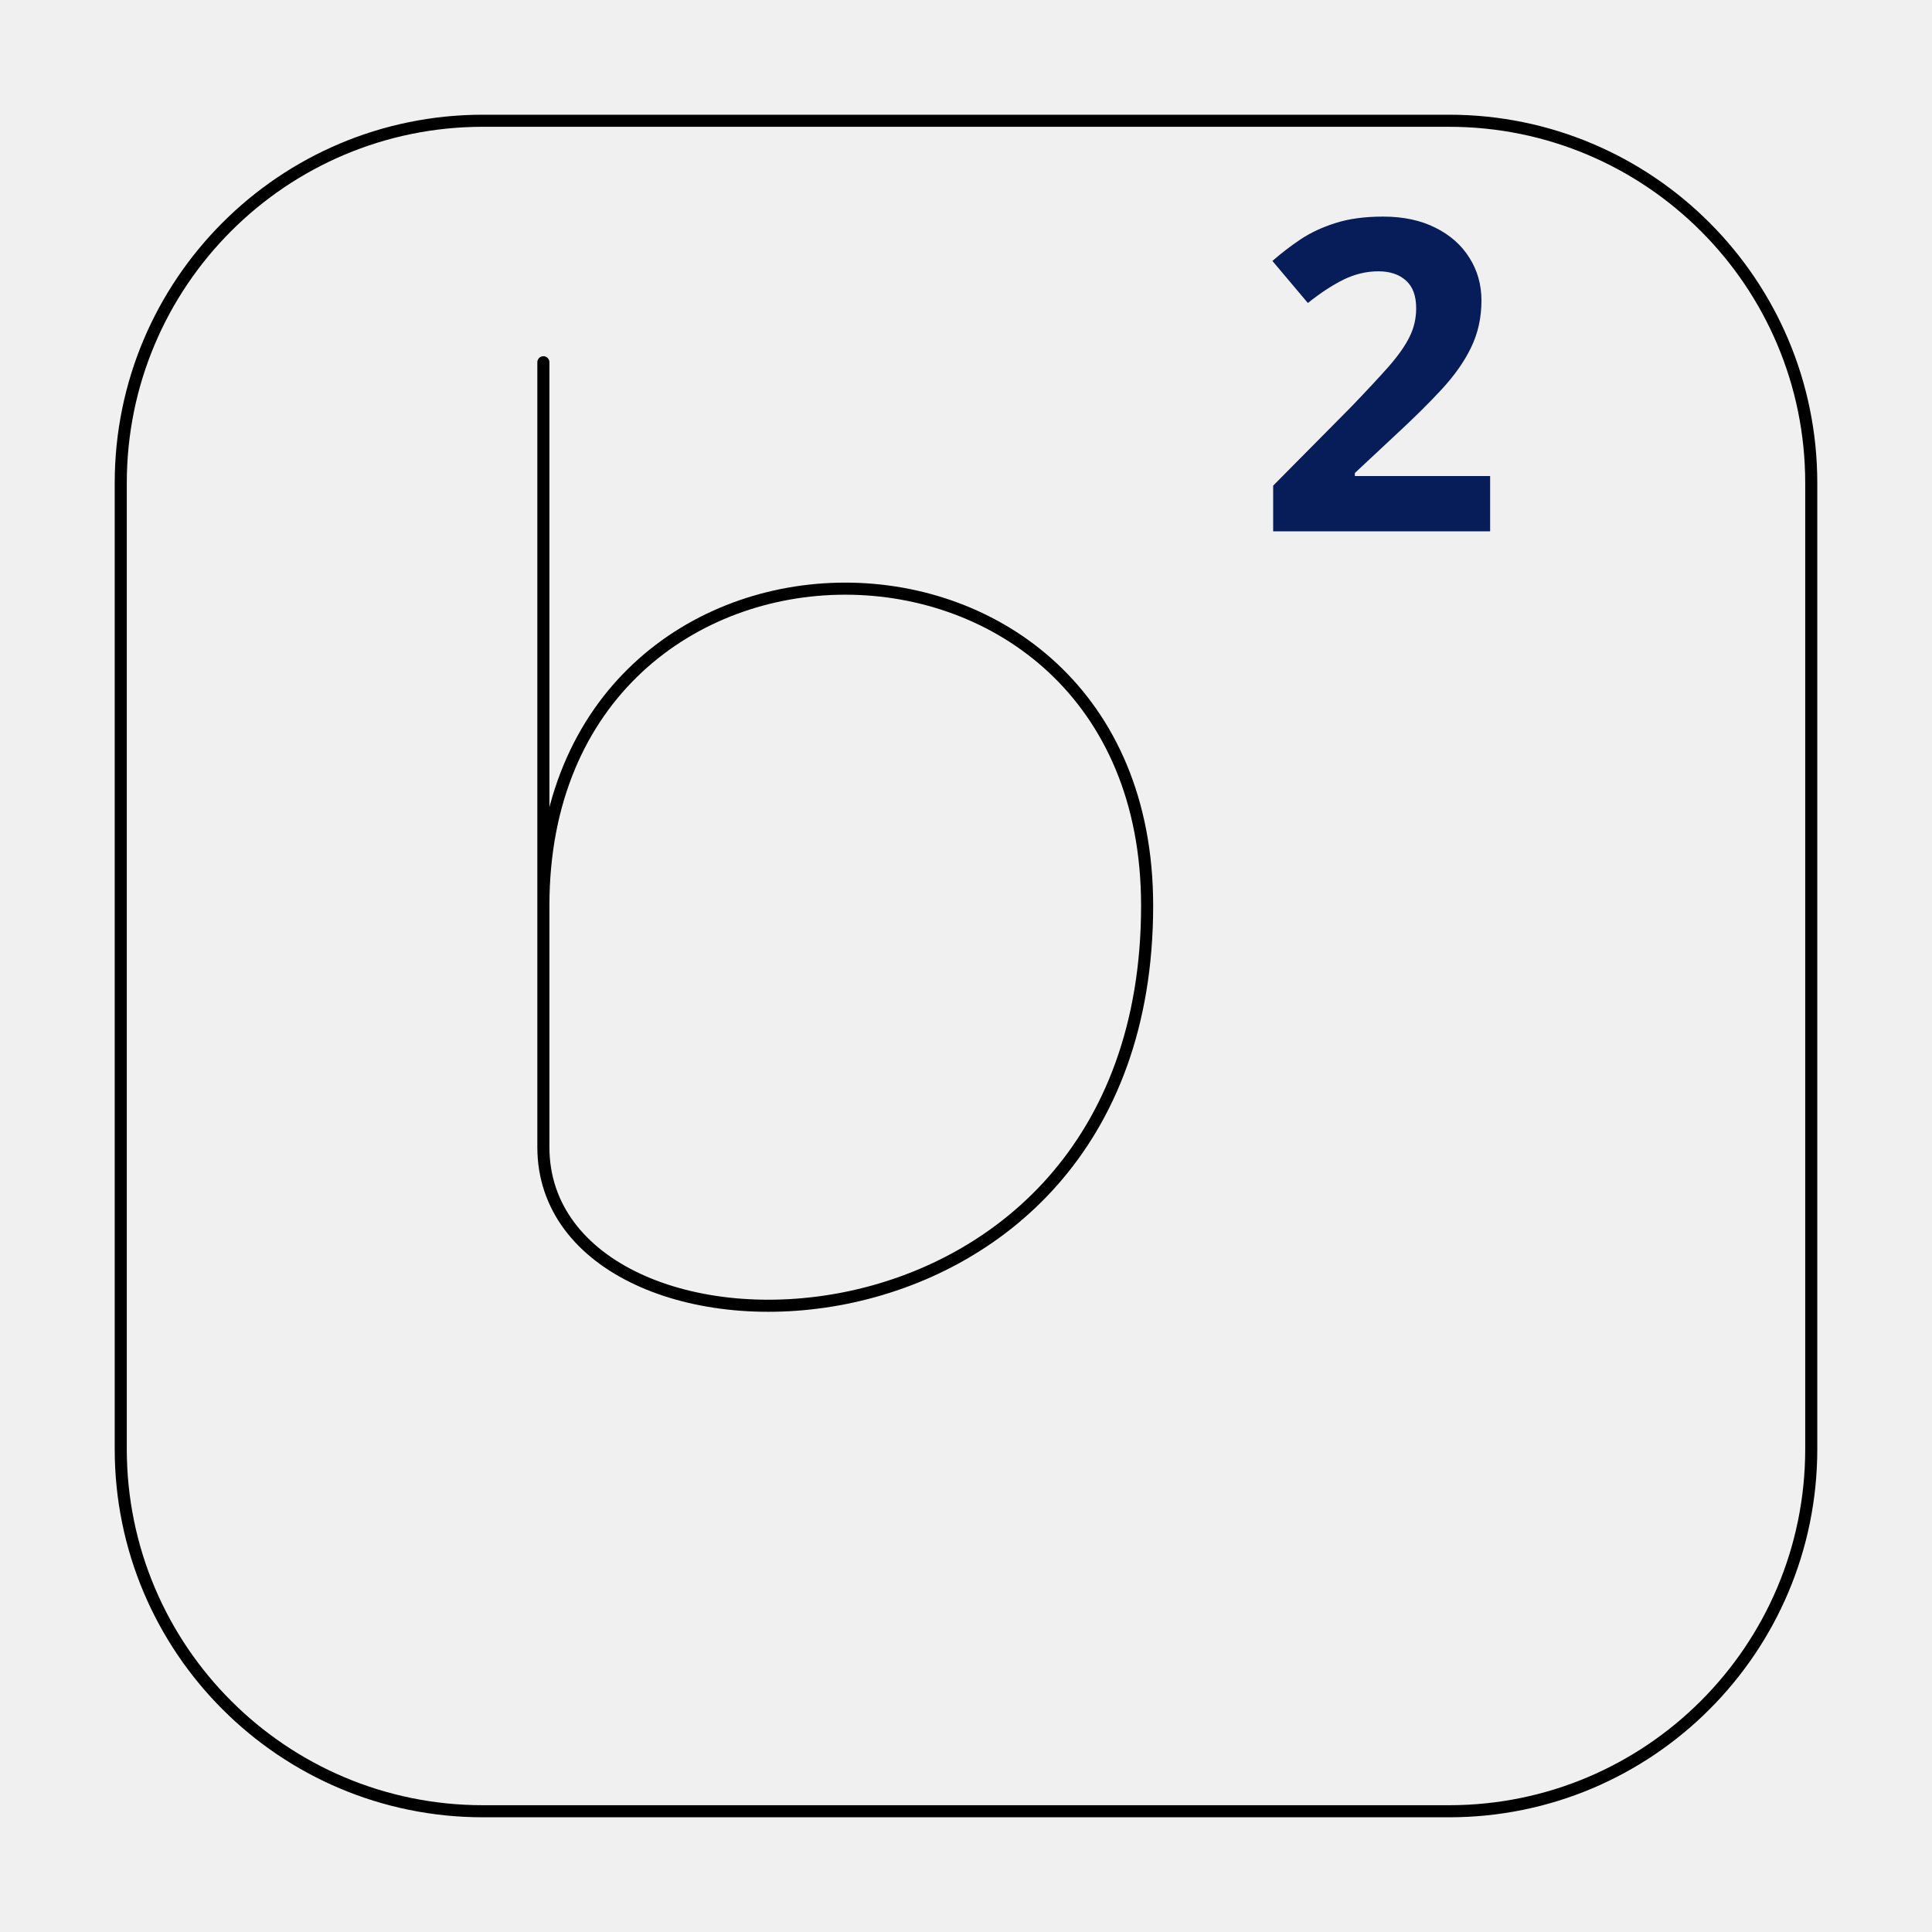
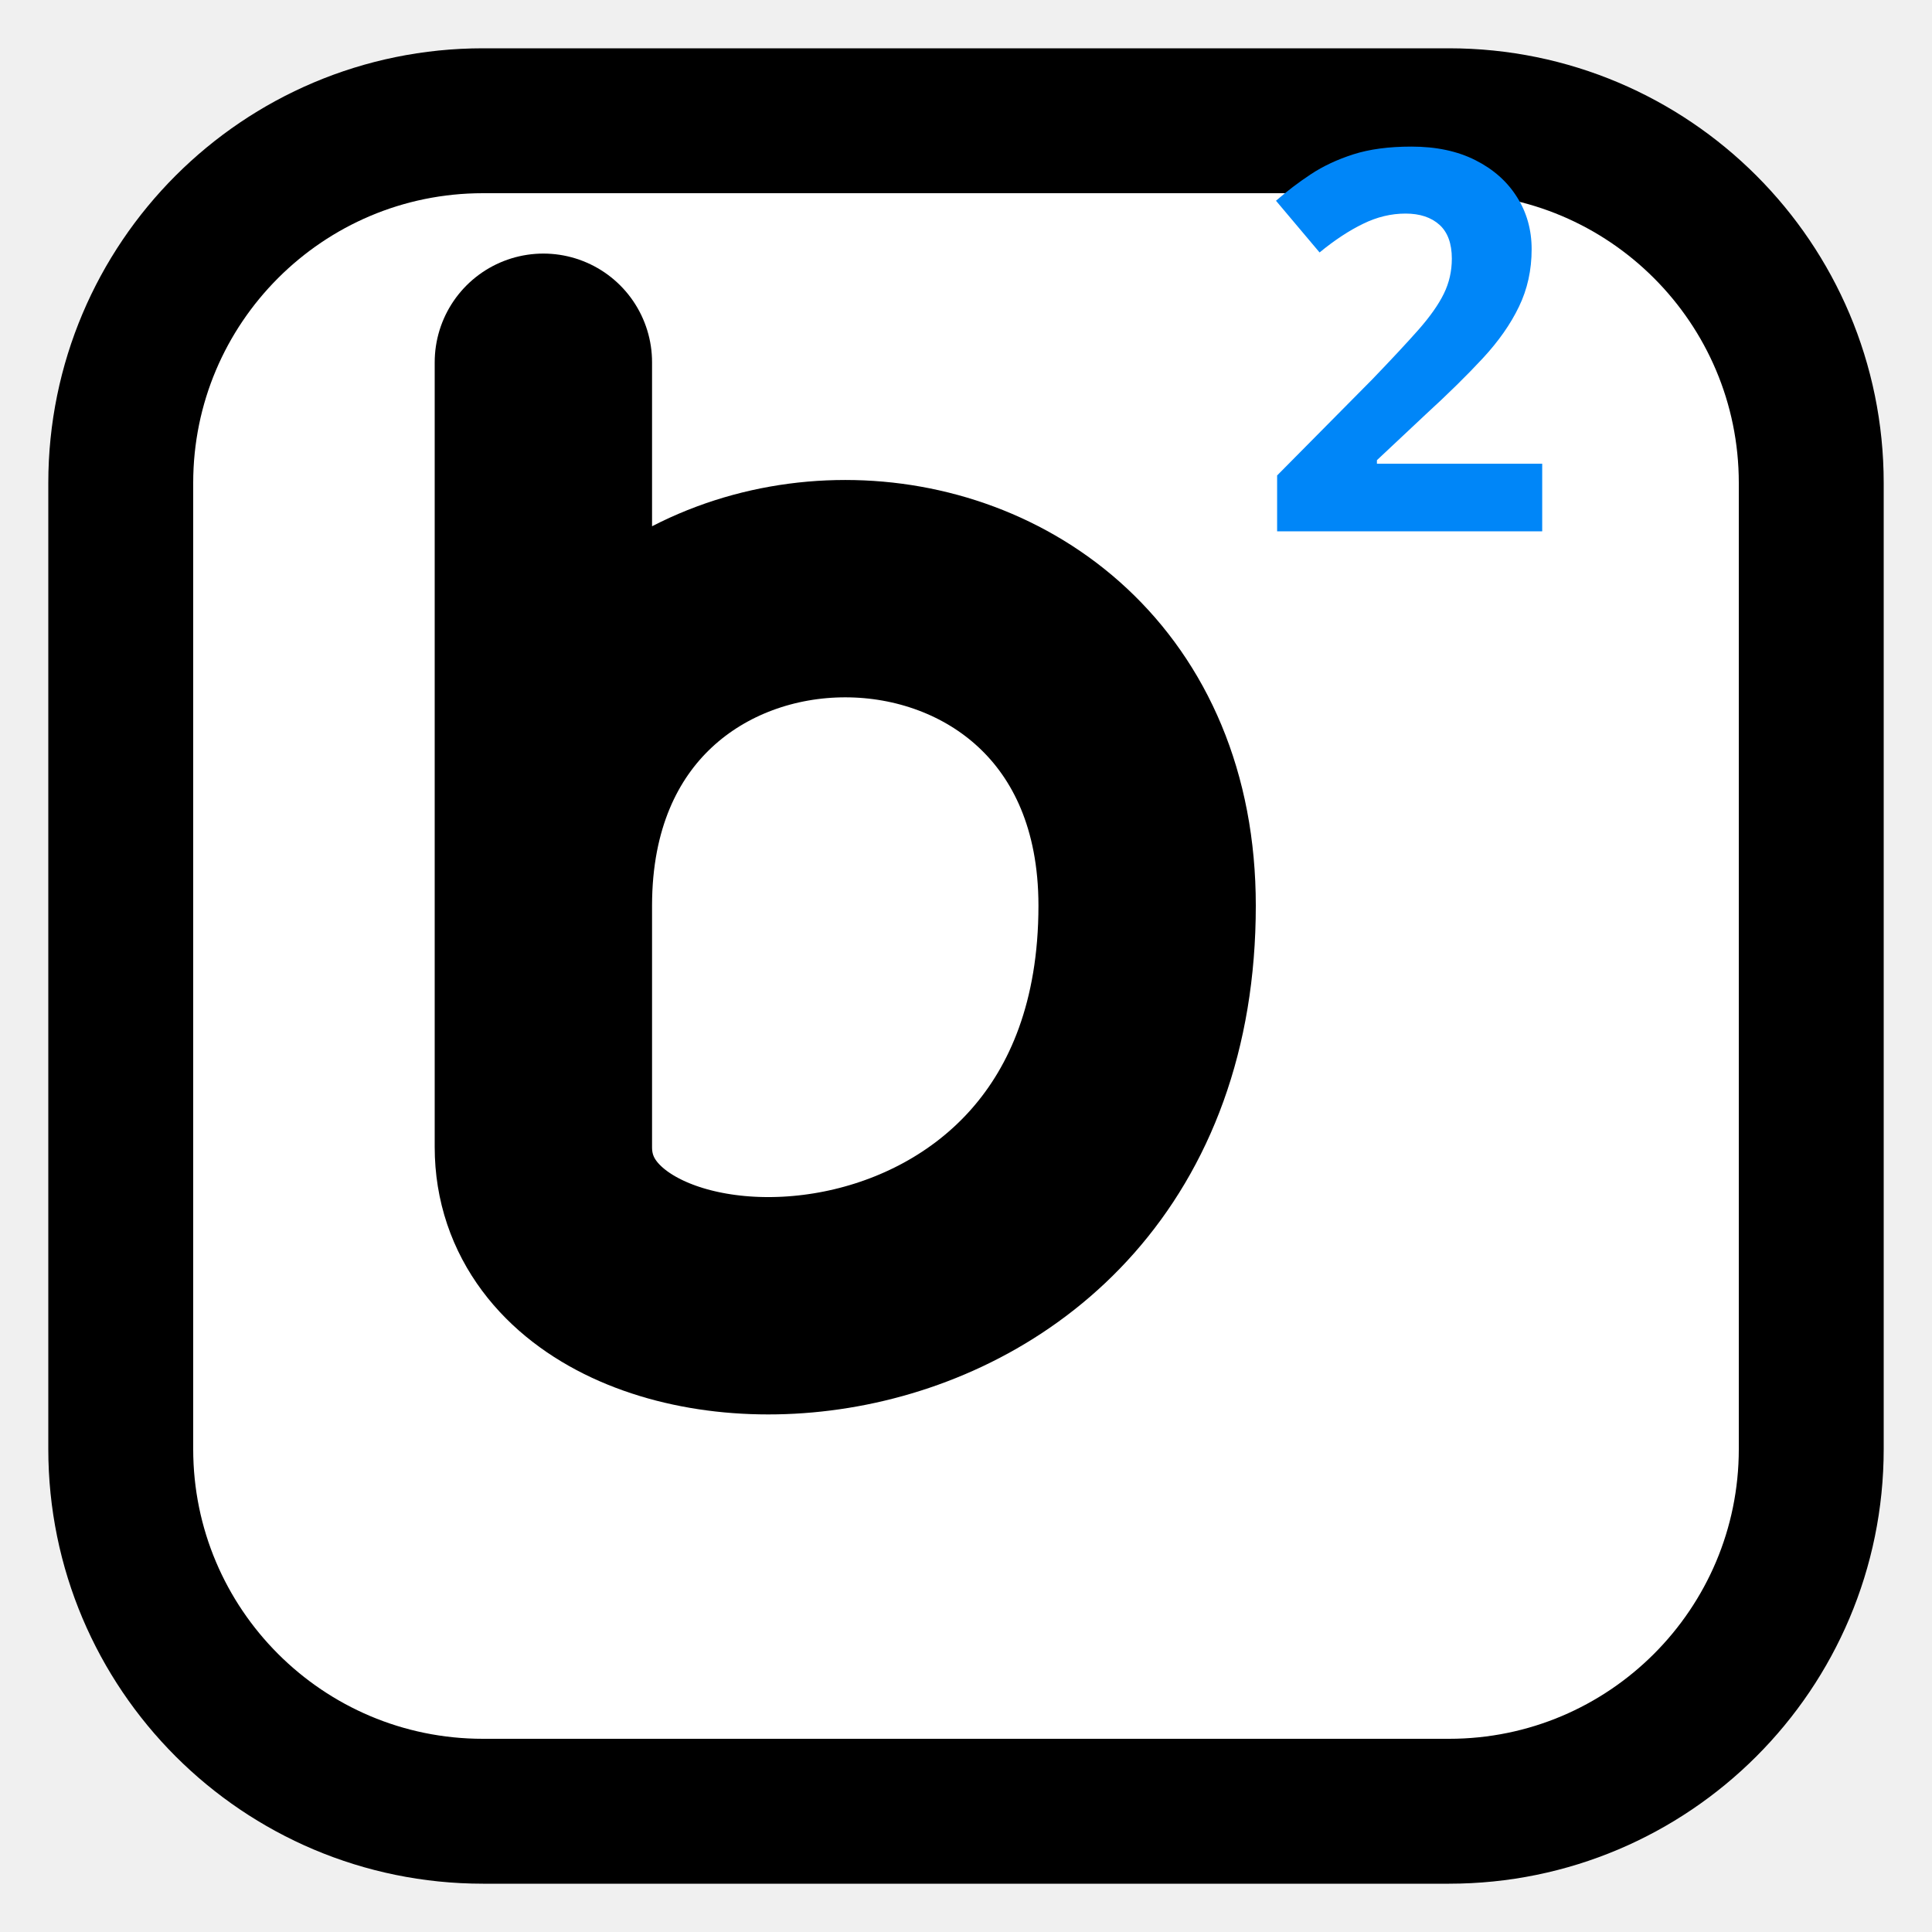
<svg xmlns="http://www.w3.org/2000/svg" viewBox="0 0 160 160" fill="none">
  <defs>
    <linearGradient id="b2_box_icon_new" x1="0" y1="0" x2="160" y2="160" gradientUnits="userSpaceOnUse">
      <stop offset="0%" stopColor="#071D59" />
      <stop offset="50%" stopColor="#0086F8" />
      <stop offset="100%" stopColor="#00C2FF" />
    </linearGradient>
    <linearGradient id="b_ribbon_icon_new" x1="20" y1="20" x2="120" y2="140" gradientUnits="userSpaceOnUse">
      <stop offset="0%" stopColor="#071D59" />
      <stop offset="60%" stopColor="#0086F8" />
      <stop offset="100%" stopColor="#00C2FF" />
    </linearGradient>
  </defs>
-   <rect x="10" y="10" width="140" height="140" rx="30" fill="none" stroke="url(#b2_box_icon_new)" strokeWidth="12" />
-   <path d="M 45 30 L 45 95 C 45 115, 95 115, 95 75 C 95 40, 45 40, 45 75" fill="none" stroke="url(#b_ribbon_icon_new)" strokeWidth="16" stroke-linecap="round" stroke-linejoin="round" />
-   <text x="104" y="44" fill="#071D59" font-size="36" font-weight="900" font-family="Space Grotesk, sans-serif">2</text>
+   <rect x="10" y="10" width="140" height="140" rx="30" fill="#FFFFFF" stroke="url(#b2_box_icon_new)" stroke-width="12" />
+   <path d="M 45 30 L 45 95 C 45 115, 95 115, 95 75 C 95 40, 45 40, 45 75" fill="none" stroke="url(#b_ribbon_icon_new)" stroke-width="18" stroke-linecap="round" stroke-linejoin="round" />
+   <text x="104" y="44" fill="#0086F8" font-size="44" font-weight="900" font-family="sans-serif">2</text>
</svg>
